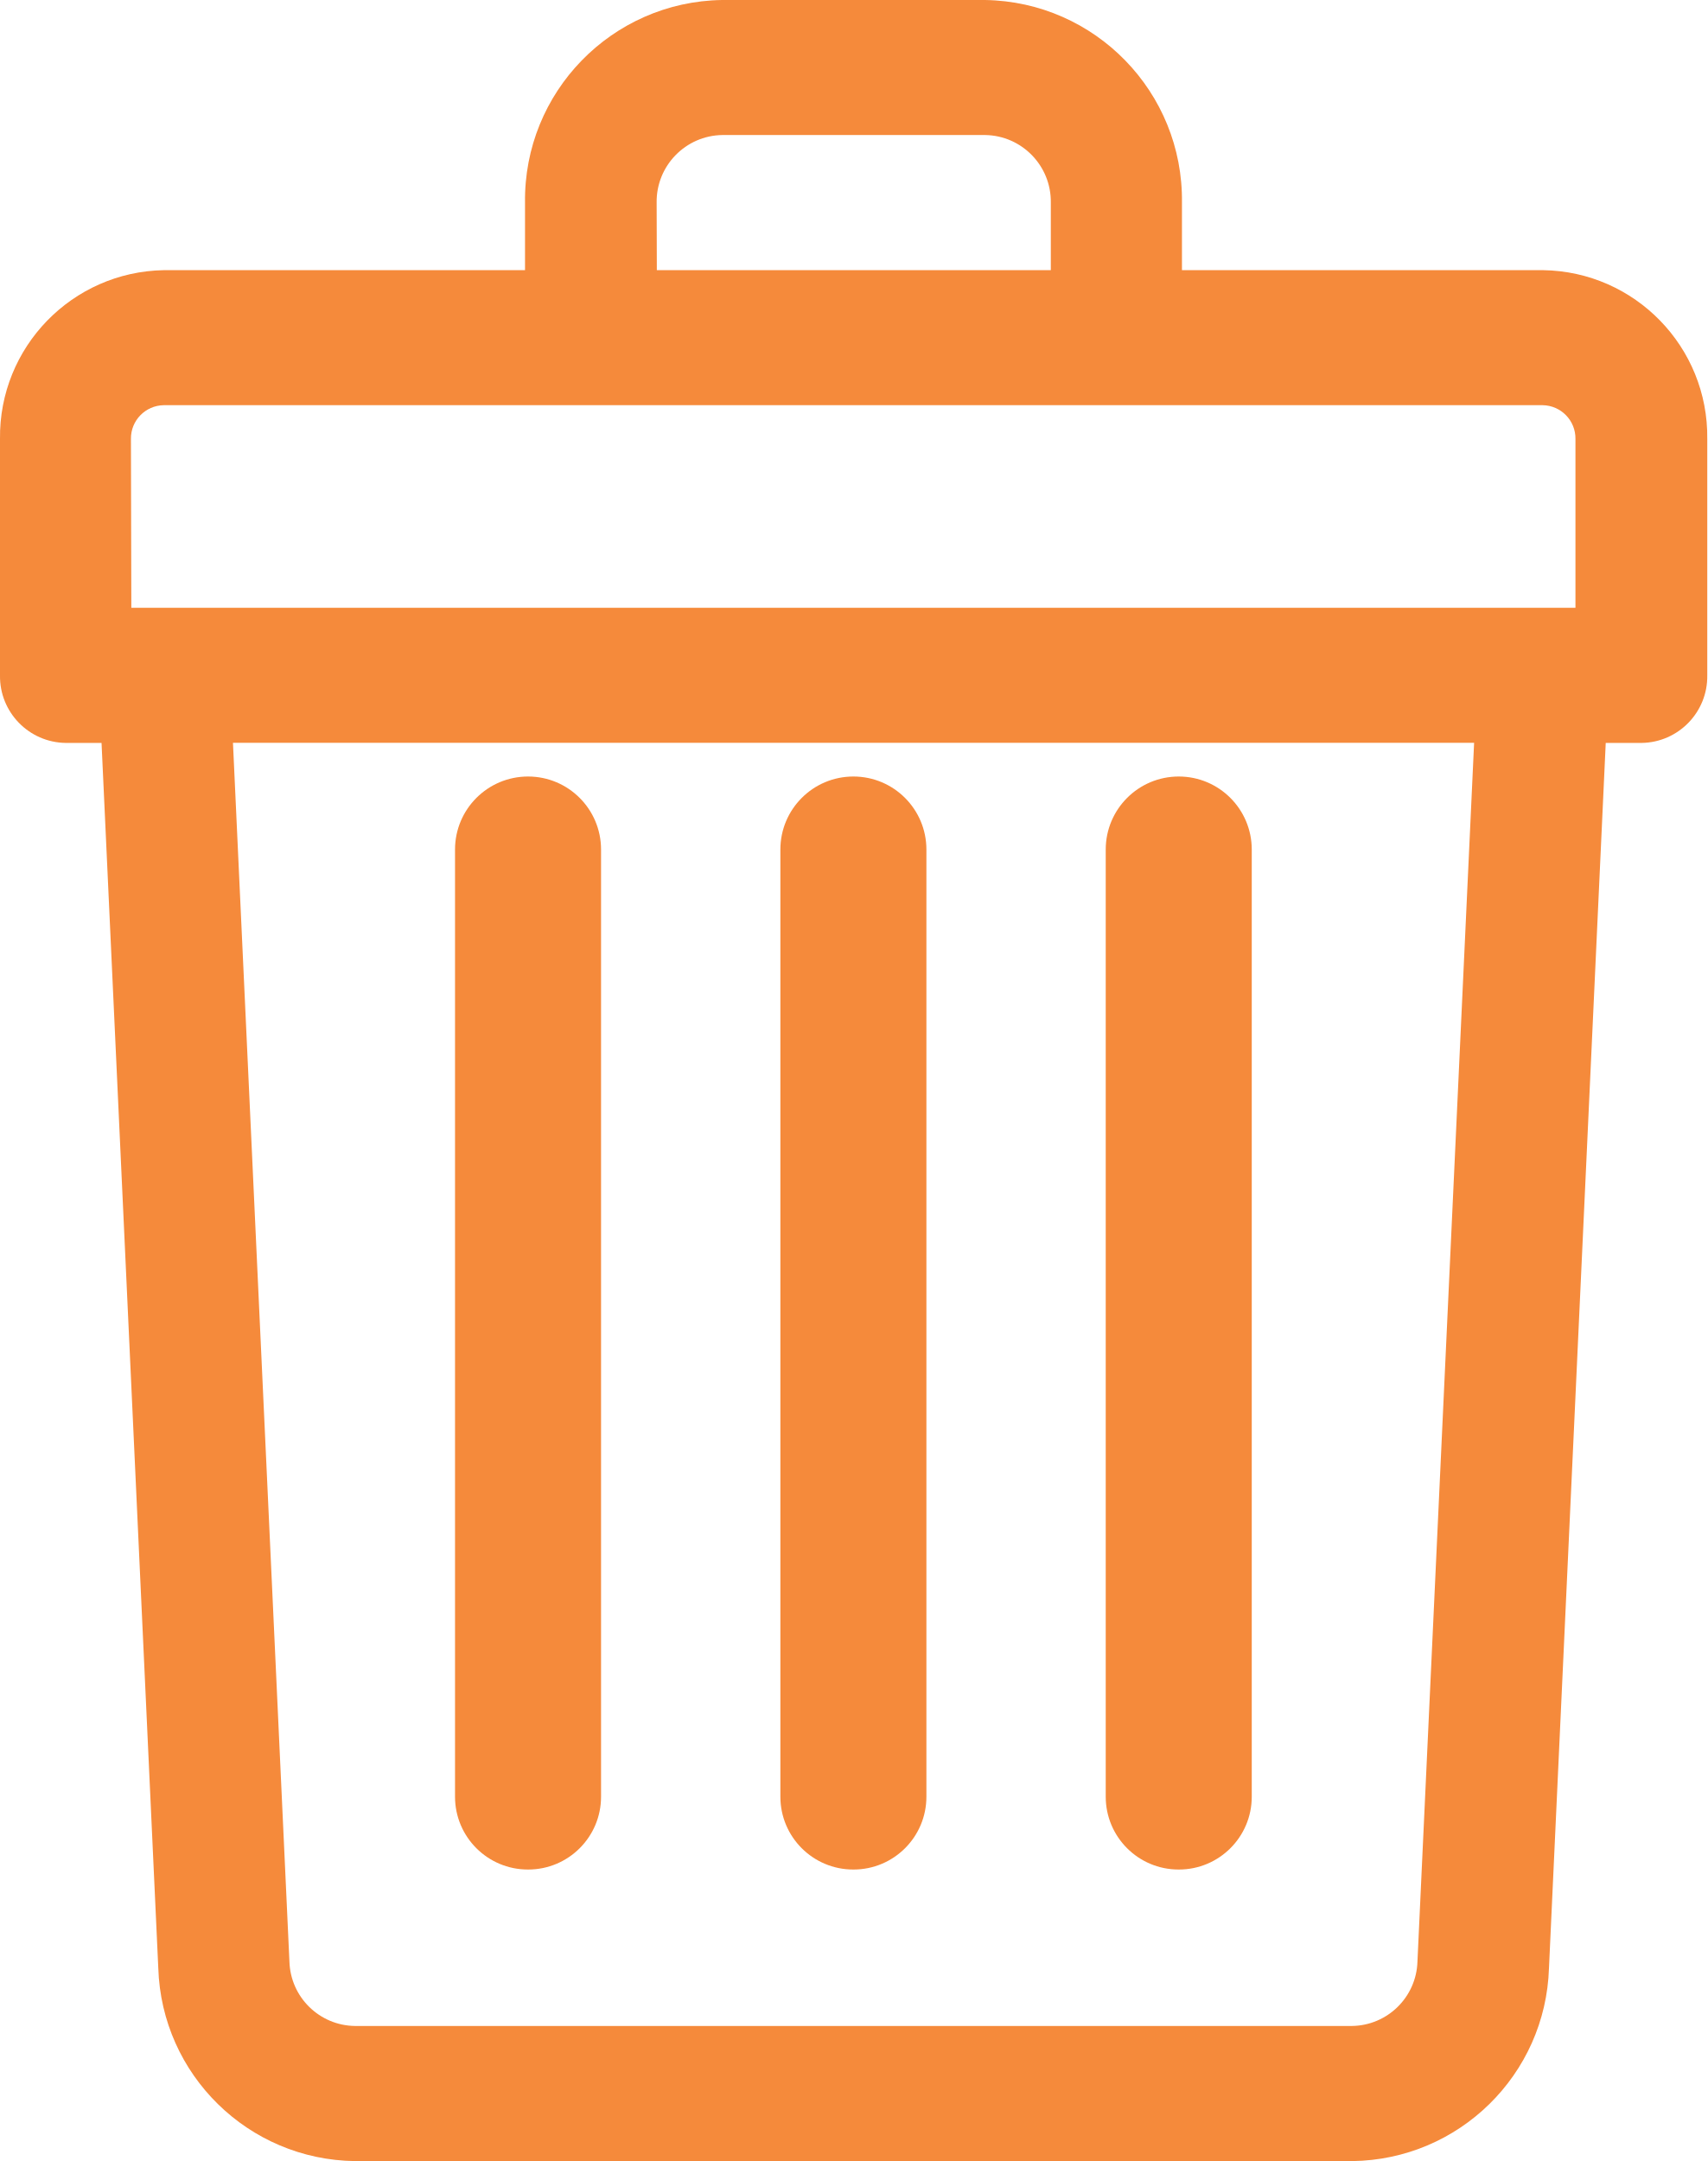
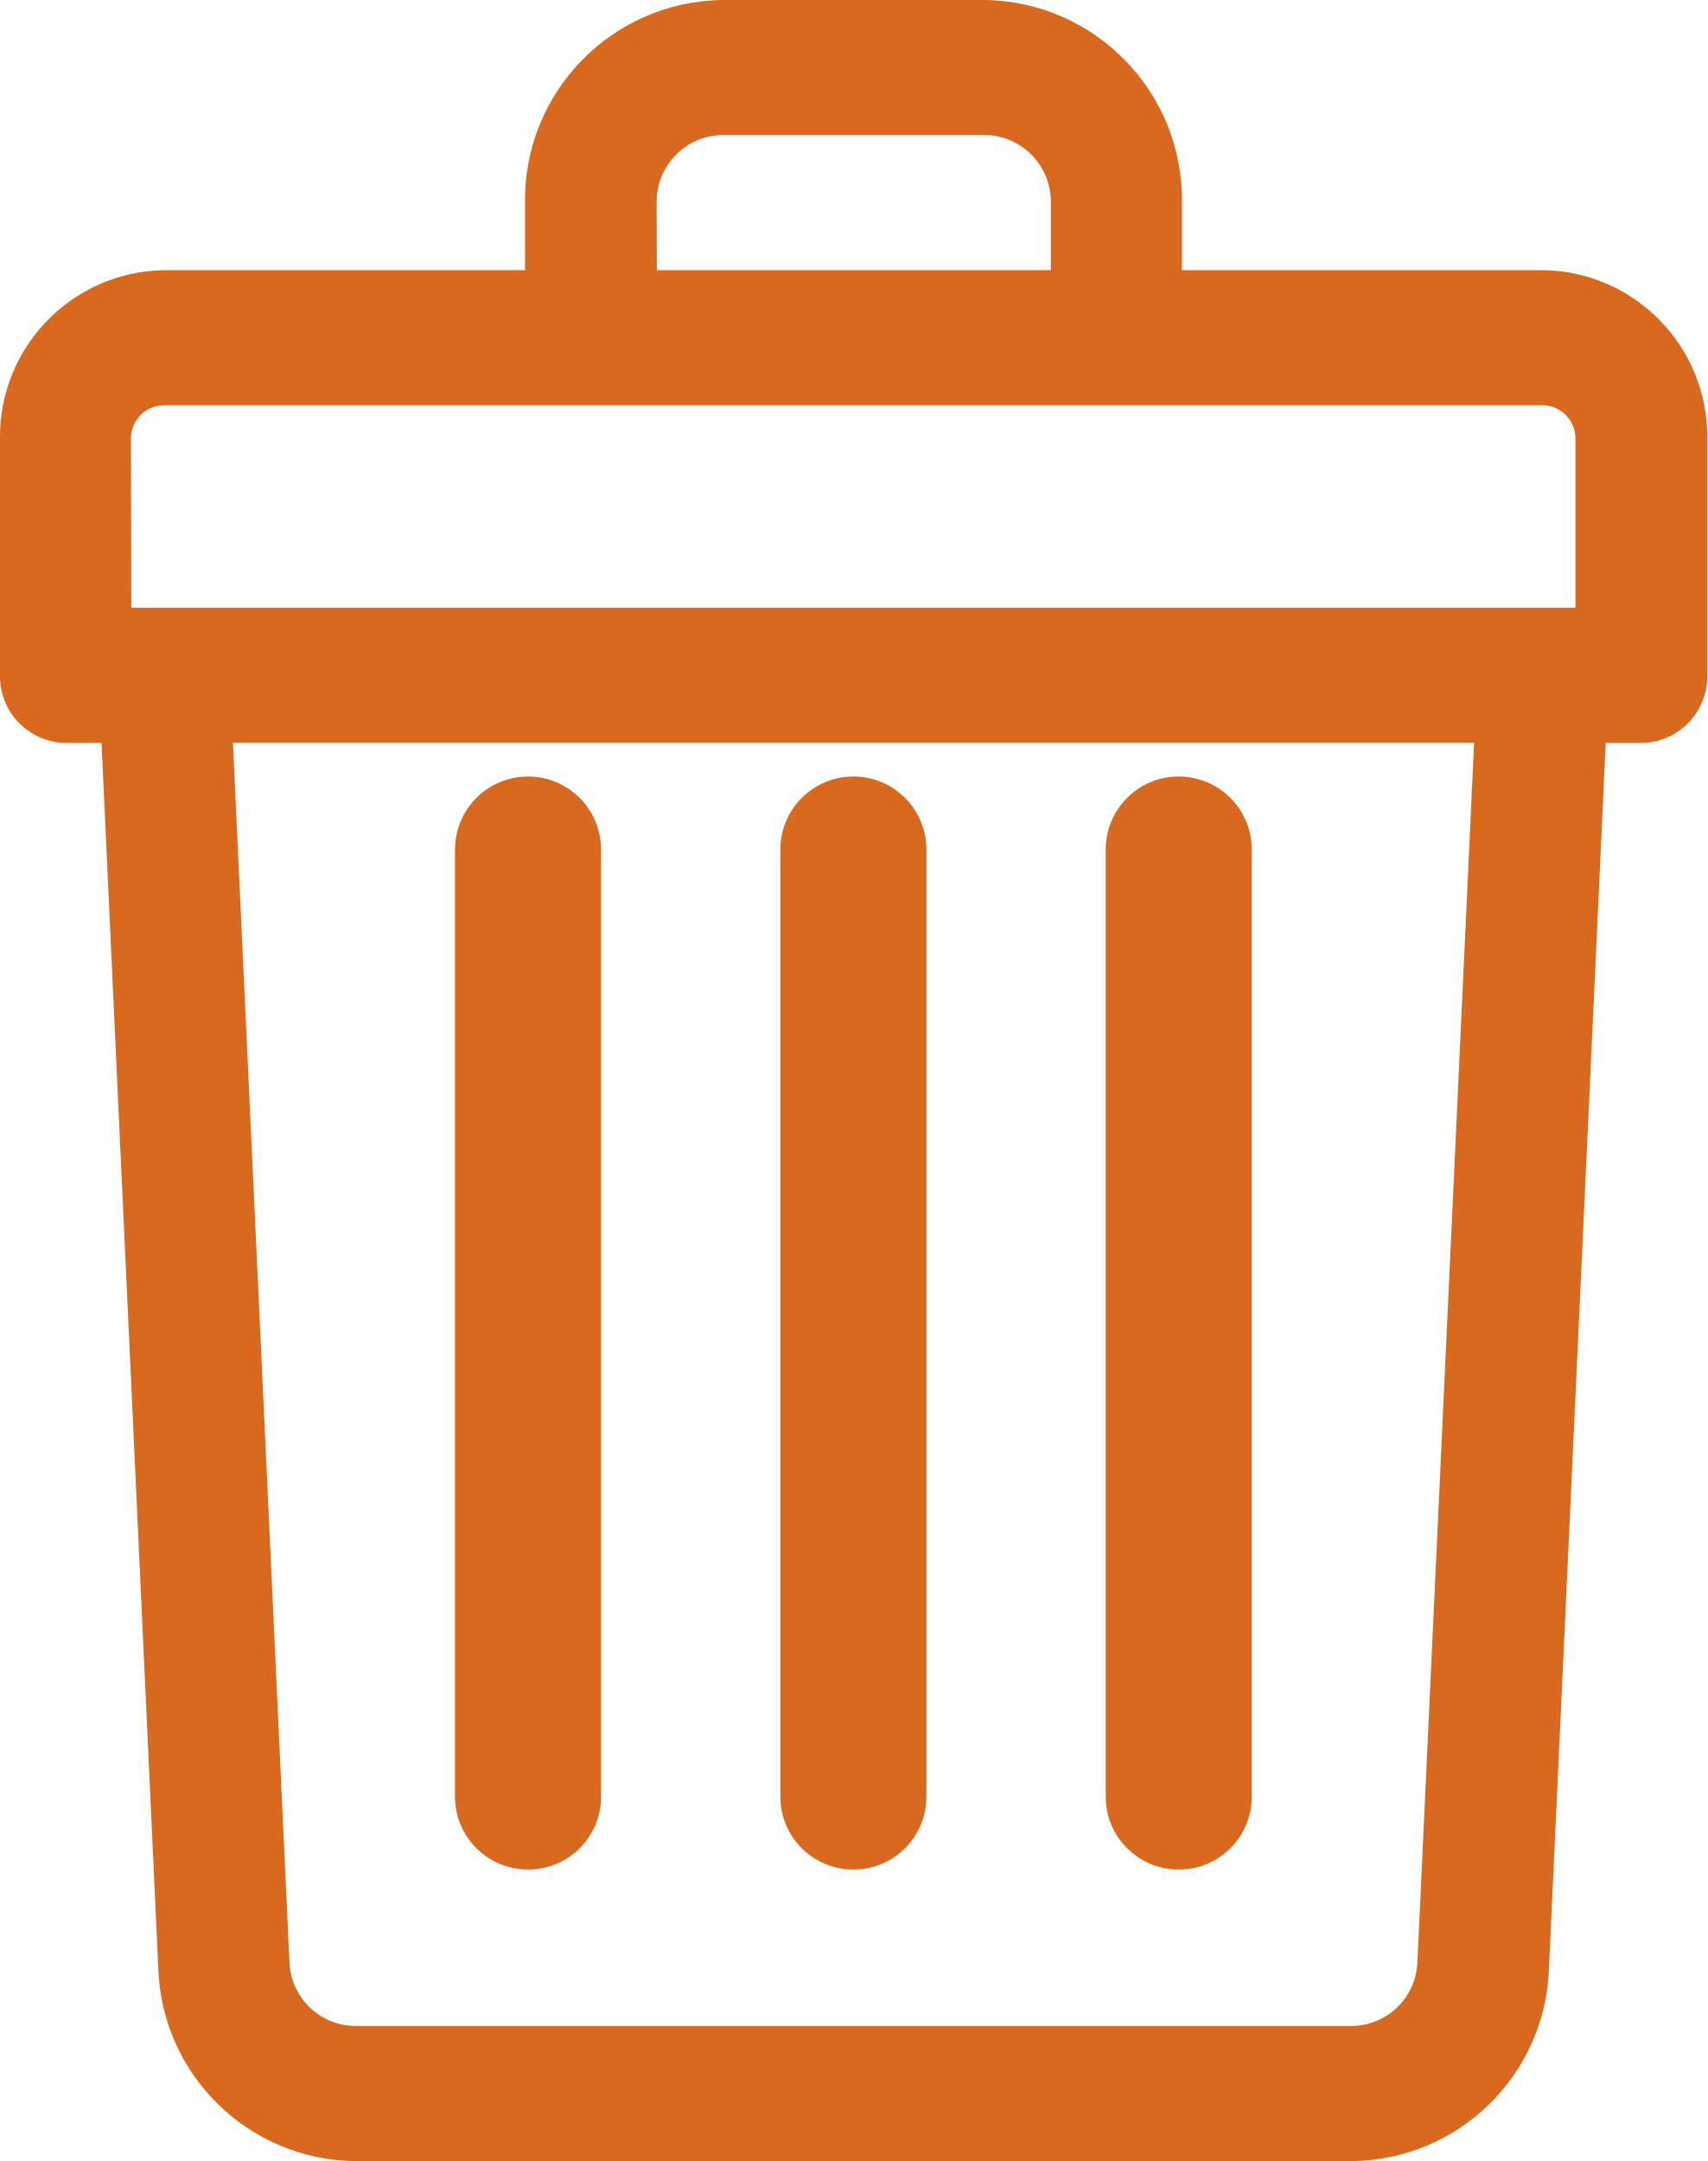
<svg xmlns="http://www.w3.org/2000/svg" width="17.537" height="22.197" viewBox="0 0 17.537 22.197">
  <g id="Grupo_2363" data-name="Grupo 2363" transform="translate(-1128.875 -2113.002)">
-     <path id="Trazado_1604" data-name="Trazado 1604" d="M819.851,350.775h-3.71v-.694A2.055,2.055,0,0,0,814.117,348h-2.7a2.055,2.055,0,0,0-2.024,2.081v.694h-3.71A1.713,1.713,0,0,0,804,352.509v2.428a.684.684,0,0,0,.674.694h.369l.583,12.585a2.047,2.047,0,0,0,2.021,1.982H817.89a2.047,2.047,0,0,0,2.021-1.982l.583-12.585h.369a.684.684,0,0,0,.674-.694v-2.428a1.712,1.712,0,0,0-1.686-1.734Zm-9.106-.694a.685.685,0,0,1,.675-.694h2.7a.685.685,0,0,1,.674.694v.694h-4.047Zm-5.4,2.428a.342.342,0,0,1,.337-.347h14.164a.342.342,0,0,1,.337.347v1.734H805.349Zm13.215,15.64a.682.682,0,0,1-.674.661H807.647a.682.682,0,0,1-.674-.661l-.58-12.519h12.749Zm0,0" transform="translate(324.875 1765.002)" fill="#f58a3b" />
-     <path id="Trazado_1605" data-name="Trazado 1605" d="M948.748,515.226a.748.748,0,0,0,.748-.748v-9.729a.748.748,0,0,0-1.5,0v9.729a.748.748,0,0,0,.748.748Zm0,0" transform="translate(188.895 1616.979)" fill="#f58a3b" />
-     <path id="Trazado_1606" data-name="Trazado 1606" d="M1008.748,515.226a.748.748,0,0,0,.748-.748v-9.729a.748.748,0,1,0-1.5,0v9.729a.748.748,0,0,0,.748.748Zm0,0" transform="translate(132.237 1616.979)" fill="#f58a3b" />
-     <path id="Trazado_1607" data-name="Trazado 1607" d="M888.748,515.226a.748.748,0,0,0,.748-.748v-9.729a.748.748,0,1,0-1.5,0v9.729a.748.748,0,0,0,.748.748Zm0,0" transform="translate(245.553 1616.979)" fill="#f58a3b" />
+     <path id="Trazado_1604" data-name="Trazado 1604" d="M819.851,350.775h-3.71v-.694A2.055,2.055,0,0,0,814.117,348h-2.7a2.055,2.055,0,0,0-2.024,2.081v.694h-3.71A1.713,1.713,0,0,0,804,352.509v2.428a.684.684,0,0,0,.674.694h.369l.583,12.585a2.047,2.047,0,0,0,2.021,1.982H817.89a2.047,2.047,0,0,0,2.021-1.982l.583-12.585h.369a.684.684,0,0,0,.674-.694v-2.428a1.712,1.712,0,0,0-1.686-1.734Zm-9.106-.694a.685.685,0,0,1,.675-.694h2.7a.685.685,0,0,1,.674.694v.694h-4.047Zm-5.4,2.428a.342.342,0,0,1,.337-.347h14.164a.342.342,0,0,1,.337.347v1.734H805.349Zm13.215,15.64a.682.682,0,0,1-.674.661H807.647a.682.682,0,0,1-.674-.661l-.58-12.519h12.749Zm0,0" transform="translate(324.875 1765.002)" fill="#D8691E" />
+     <path id="Trazado_1605" data-name="Trazado 1605" d="M948.748,515.226a.748.748,0,0,0,.748-.748v-9.729a.748.748,0,0,0-1.5,0v9.729a.748.748,0,0,0,.748.748Zm0,0" transform="translate(188.895 1616.979)" fill="#D8691E" />
+     <path id="Trazado_1606" data-name="Trazado 1606" d="M1008.748,515.226a.748.748,0,0,0,.748-.748v-9.729a.748.748,0,1,0-1.5,0v9.729a.748.748,0,0,0,.748.748Zm0,0" transform="translate(132.237 1616.979)" fill="#D8691E" />
+     <path id="Trazado_1607" data-name="Trazado 1607" d="M888.748,515.226a.748.748,0,0,0,.748-.748v-9.729a.748.748,0,1,0-1.5,0v9.729a.748.748,0,0,0,.748.748Zm0,0" transform="translate(245.553 1616.979)" fill="#D8691E" />
  </g>
</svg>
